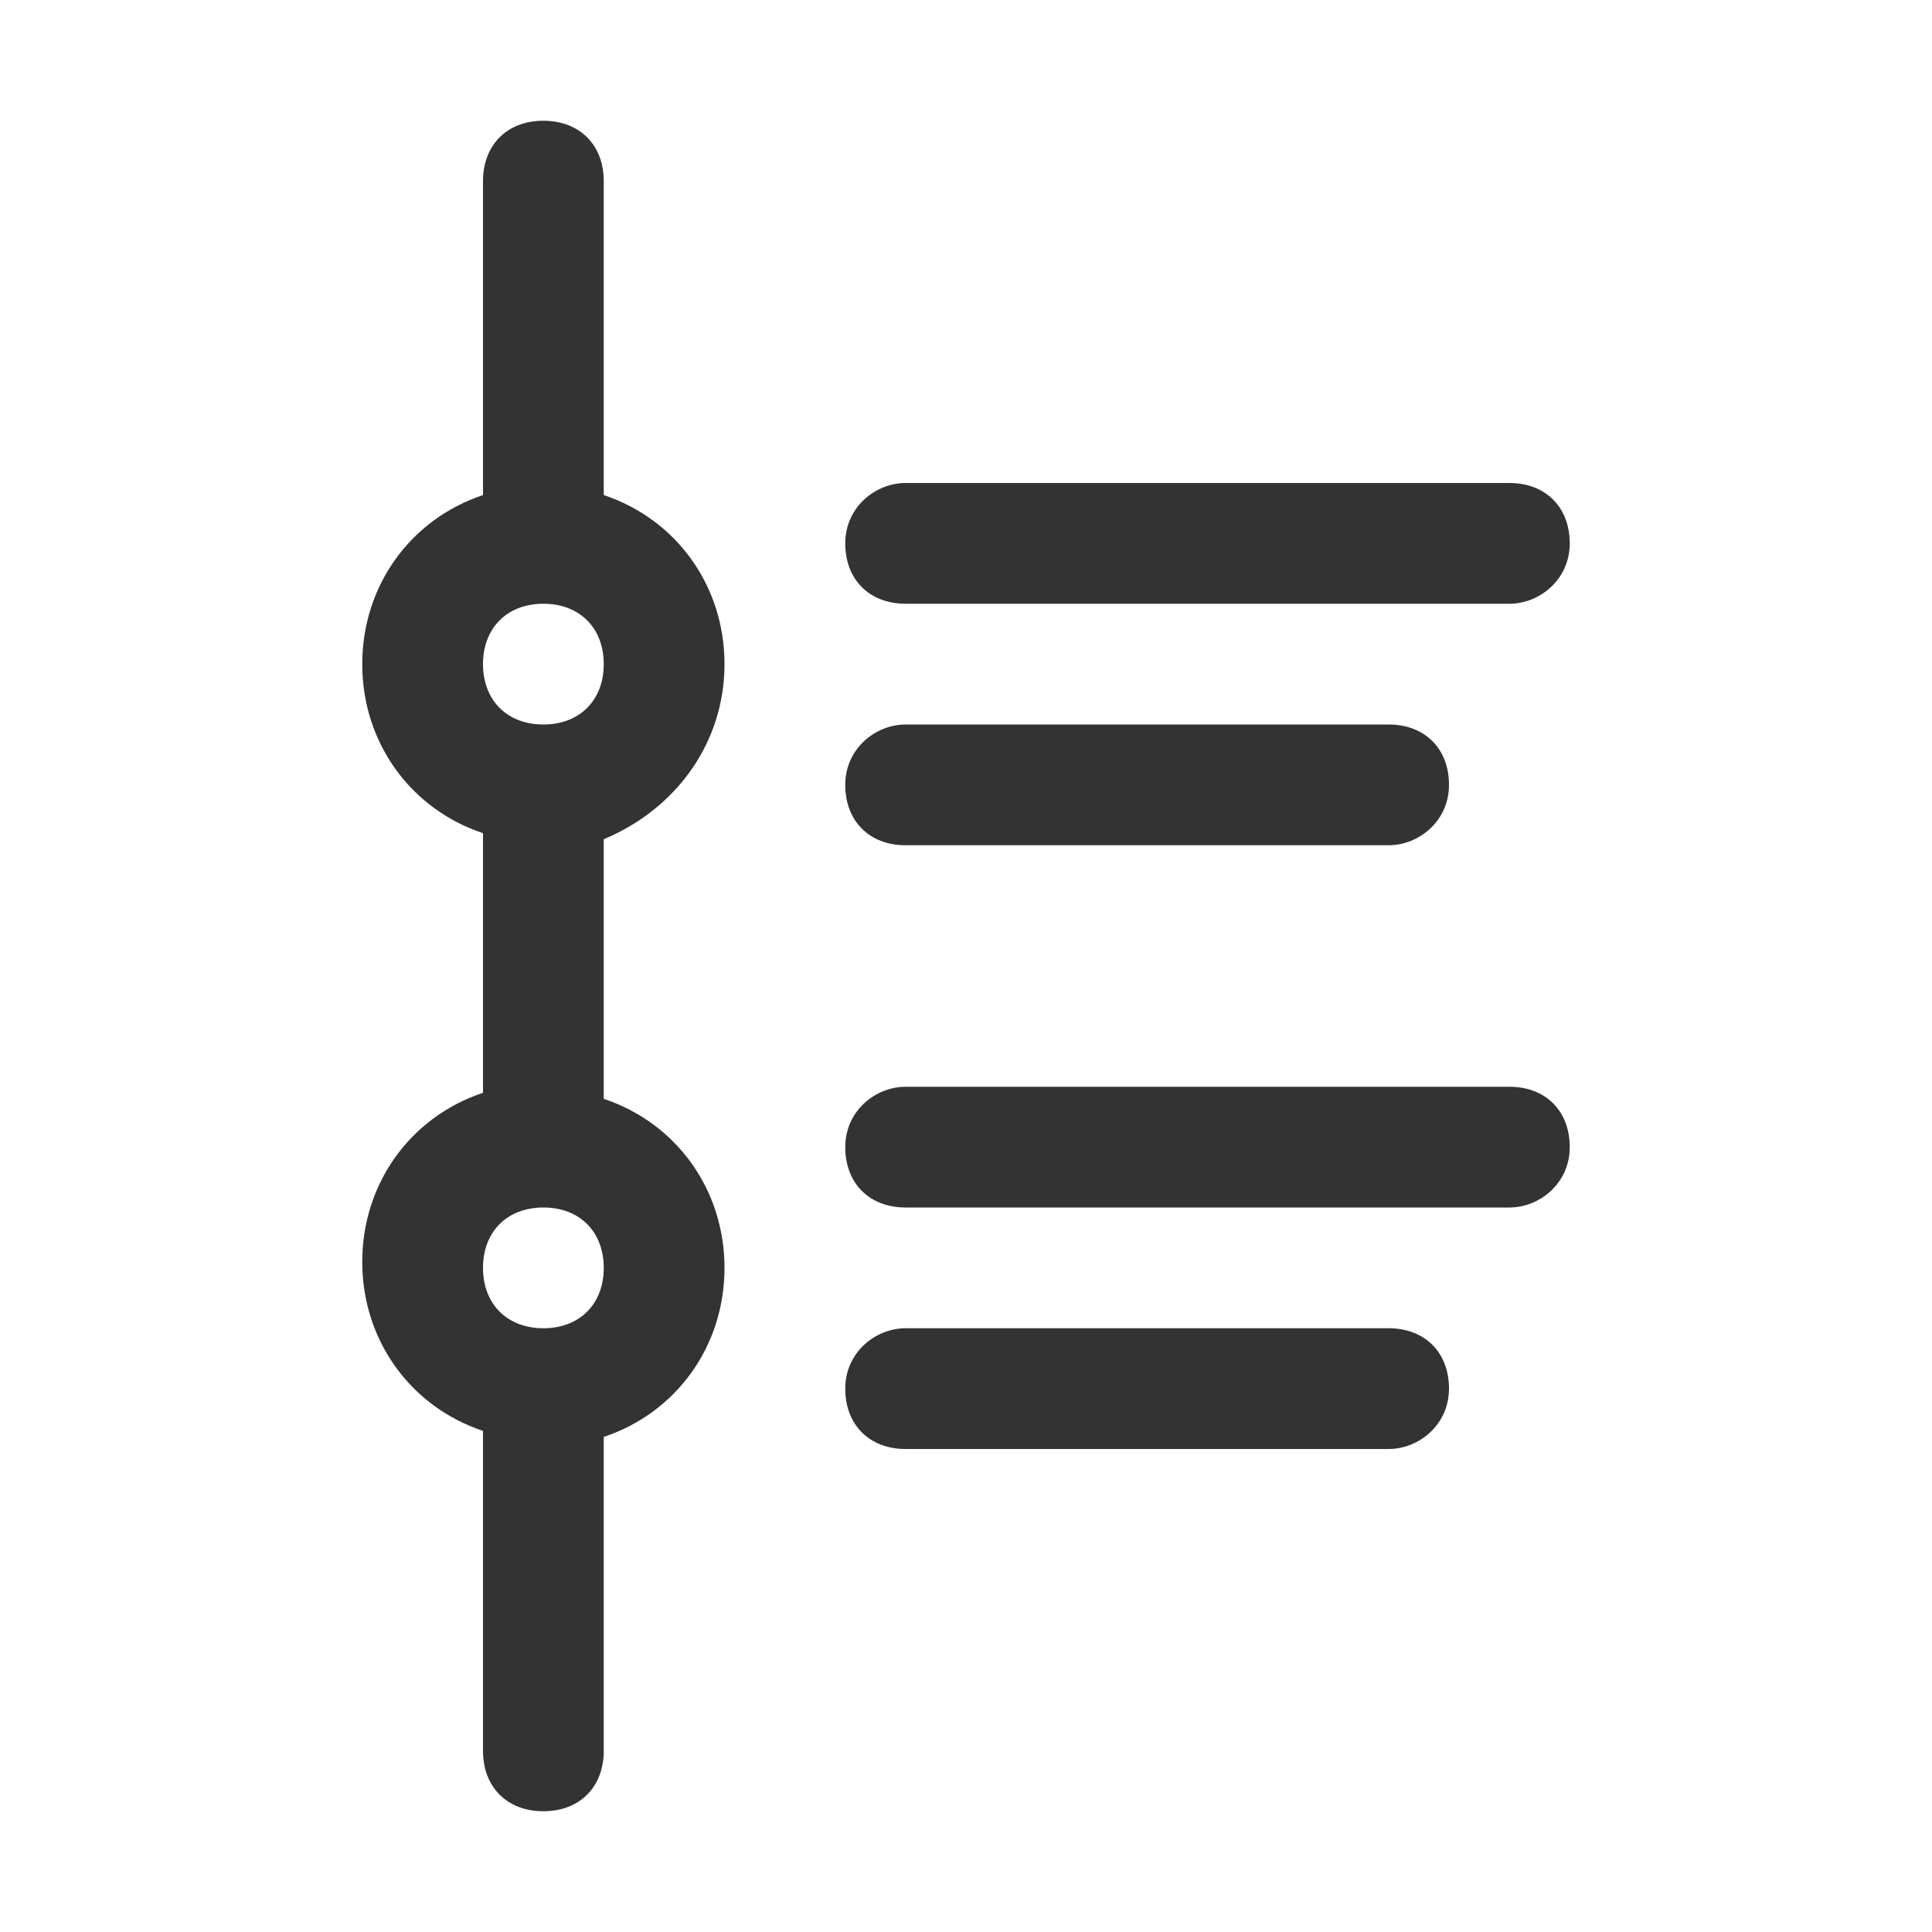
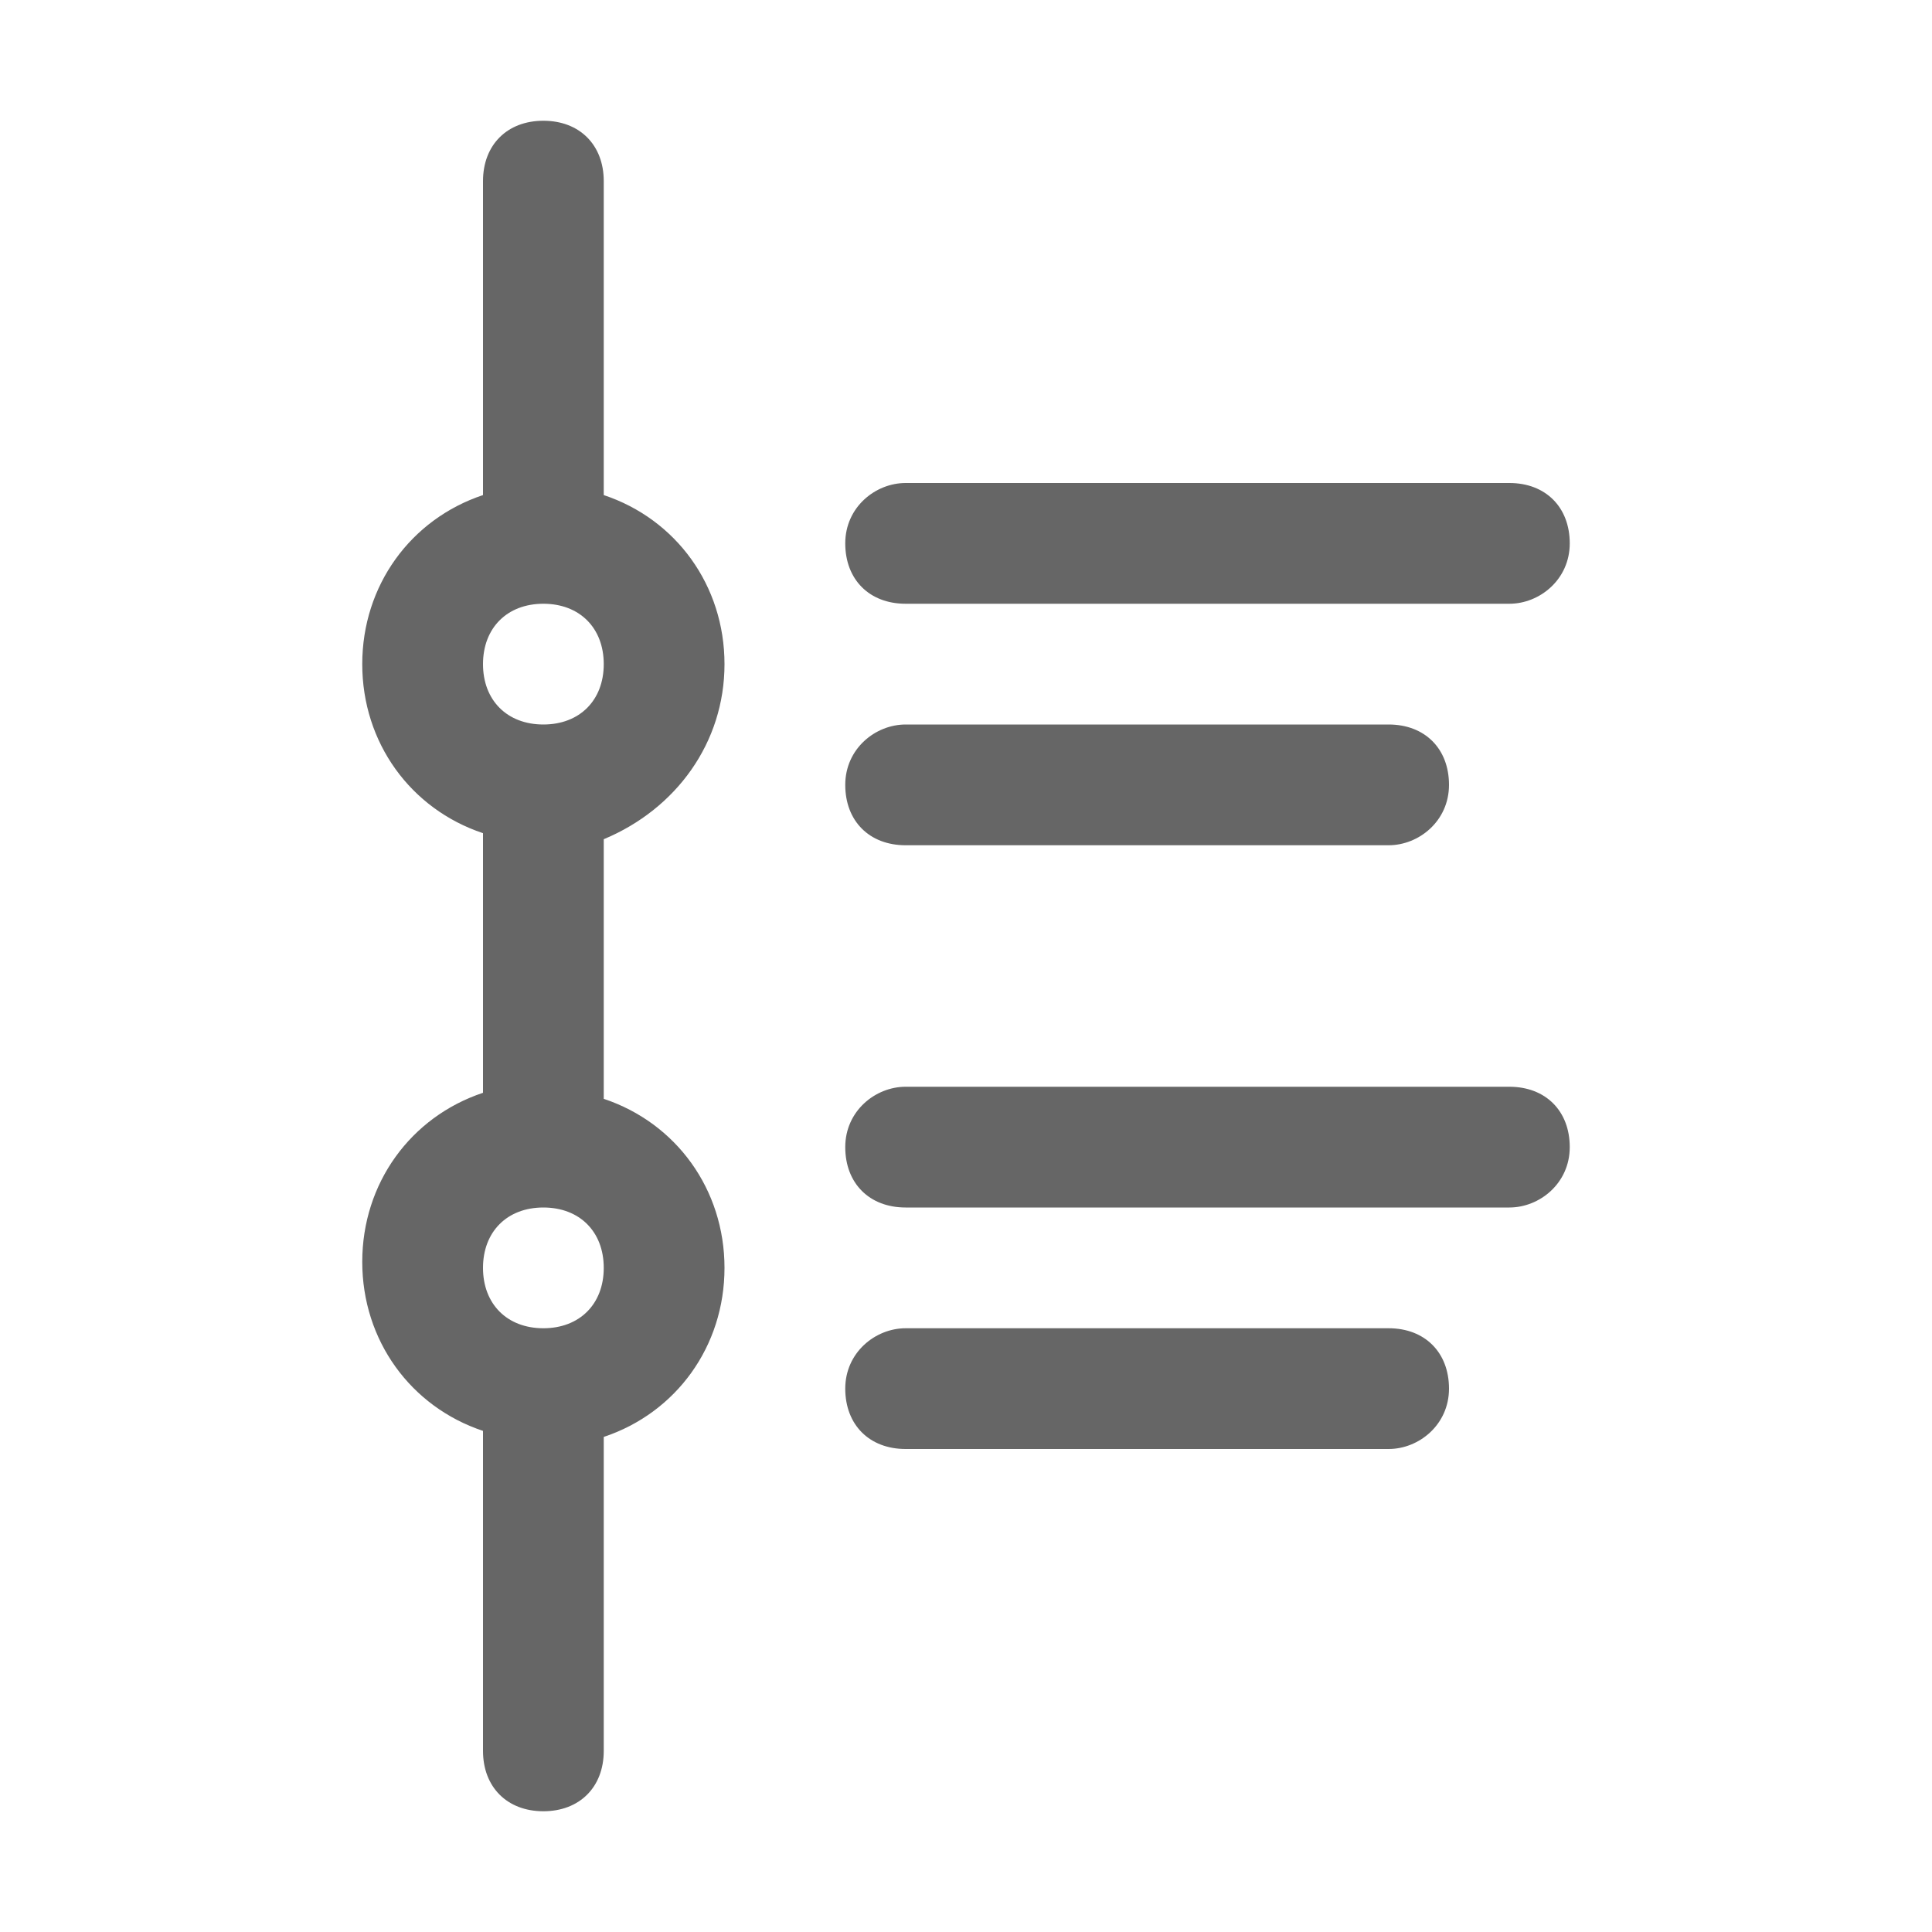
<svg xmlns="http://www.w3.org/2000/svg" t="1560840047251" class="icon" style="" viewBox="0 0 1024 1024" version="1.1" p-id="9718" width="16" height="16">
  <defs>
    <style type="text/css" />
  </defs>
-   <path d="M384 352c0-41.6-25.6-76.8-64-89.6V96c0-19.2-12.8-32-32-32s-32 12.8-32 32v166.4c-38.4 12.8-64 48-64 89.6s25.6 76.8 64 89.6v137.6c-38.4 12.8-64 48-64 89.6s25.6 76.8 64 89.6V928c0 19.2 12.8 32 32 32s32-12.8 32-32V761.6c38.4-12.8 64-48 64-89.6s-25.6-76.8-64-89.6V444.8c38.4-16 64-51.2 64-92.8z m-96 352c-19.2 0-32-12.8-32-32s12.8-32 32-32 32 12.8 32 32-12.8 32-32 32z m0-320c-19.2 0-32-12.8-32-32s12.8-32 32-32 32 12.8 32 32-12.8 32-32 32z m448 320H480c-16 0-32 12.8-32 32s12.8 32 32 32h256c16 0 32-12.8 32-32s-12.8-32-32-32z m64-448H480c-16 0-32 12.8-32 32s12.8 32 32 32h320c16 0 32-12.8 32-32s-12.8-32-32-32z m-64 192c16 0 32-12.8 32-32s-12.8-32-32-32H480c-16 0-32 12.8-32 32s12.8 32 32 32h256z m64 128H480c-16 0-32 12.8-32 32s12.8 32 32 32h320c16 0 32-12.8 32-32s-12.8-32-32-32z" fill="#333333" p-id="9719" />
+   <path d="M384 352c0-41.6-25.6-76.8-64-89.6V96c0-19.2-12.8-32-32-32s-32 12.8-32 32v166.4c-38.4 12.8-64 48-64 89.6s25.6 76.8 64 89.6v137.6c-38.4 12.8-64 48-64 89.6s25.6 76.8 64 89.6V928c0 19.2 12.8 32 32 32s32-12.8 32-32V761.6c38.4-12.8 64-48 64-89.6s-25.6-76.8-64-89.6V444.8c38.4-16 64-51.2 64-92.8z m-96 352c-19.2 0-32-12.8-32-32s12.8-32 32-32 32 12.8 32 32-12.8 32-32 32z m0-320c-19.2 0-32-12.8-32-32s12.8-32 32-32 32 12.8 32 32-12.8 32-32 32z m448 320H480c-16 0-32 12.8-32 32s12.8 32 32 32h256c16 0 32-12.8 32-32s-12.8-32-32-32z m64-448H480c-16 0-32 12.8-32 32s12.8 32 32 32h320c16 0 32-12.8 32-32s-12.8-32-32-32z m-64 192c16 0 32-12.8 32-32s-12.8-32-32-32H480c-16 0-32 12.8-32 32s12.8 32 32 32h256z m64 128H480c-16 0-32 12.8-32 32s12.8 32 32 32h320c16 0 32-12.8 32-32s-12.8-32-32-32z" fill="#666666" p-id="9719" />
</svg>
